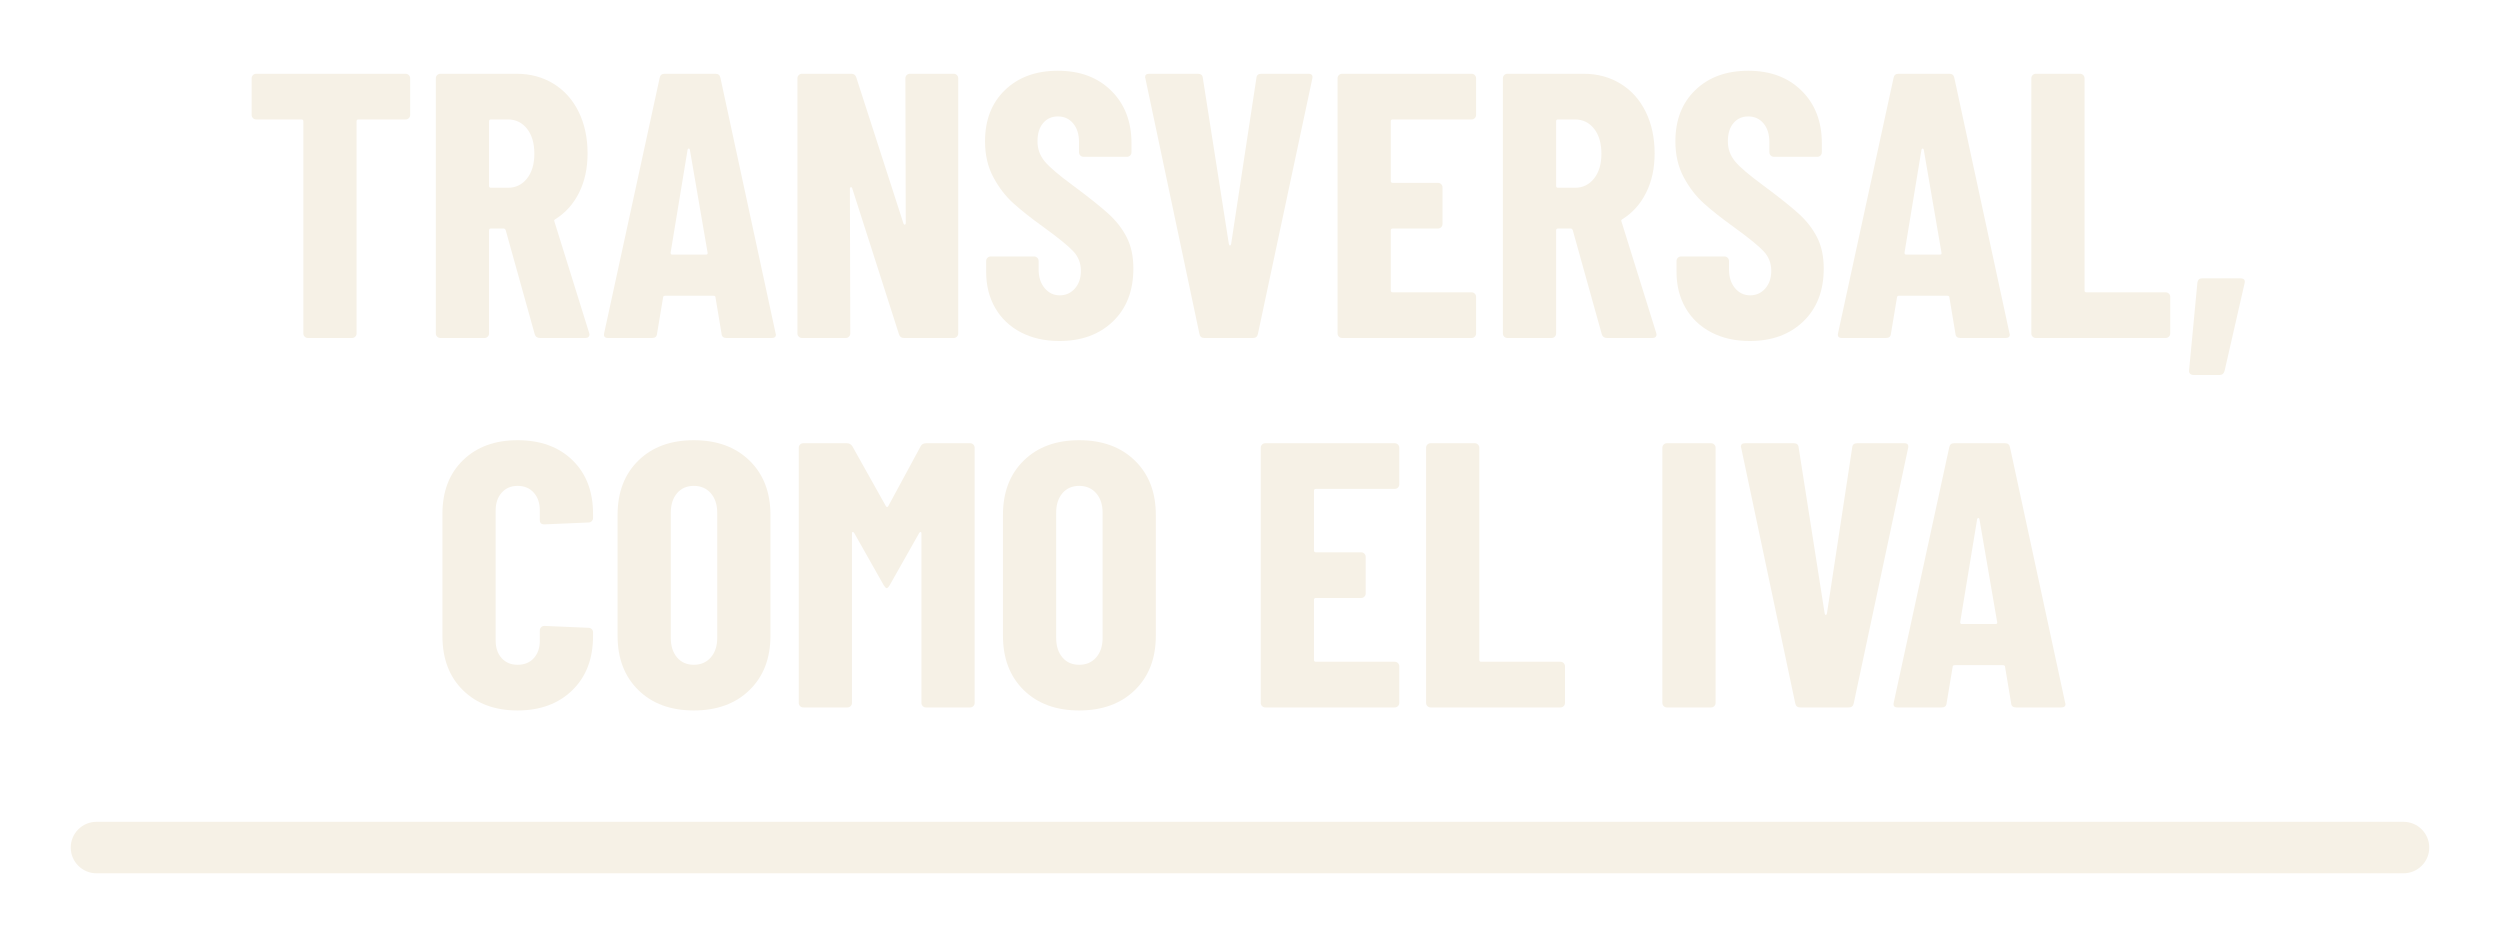
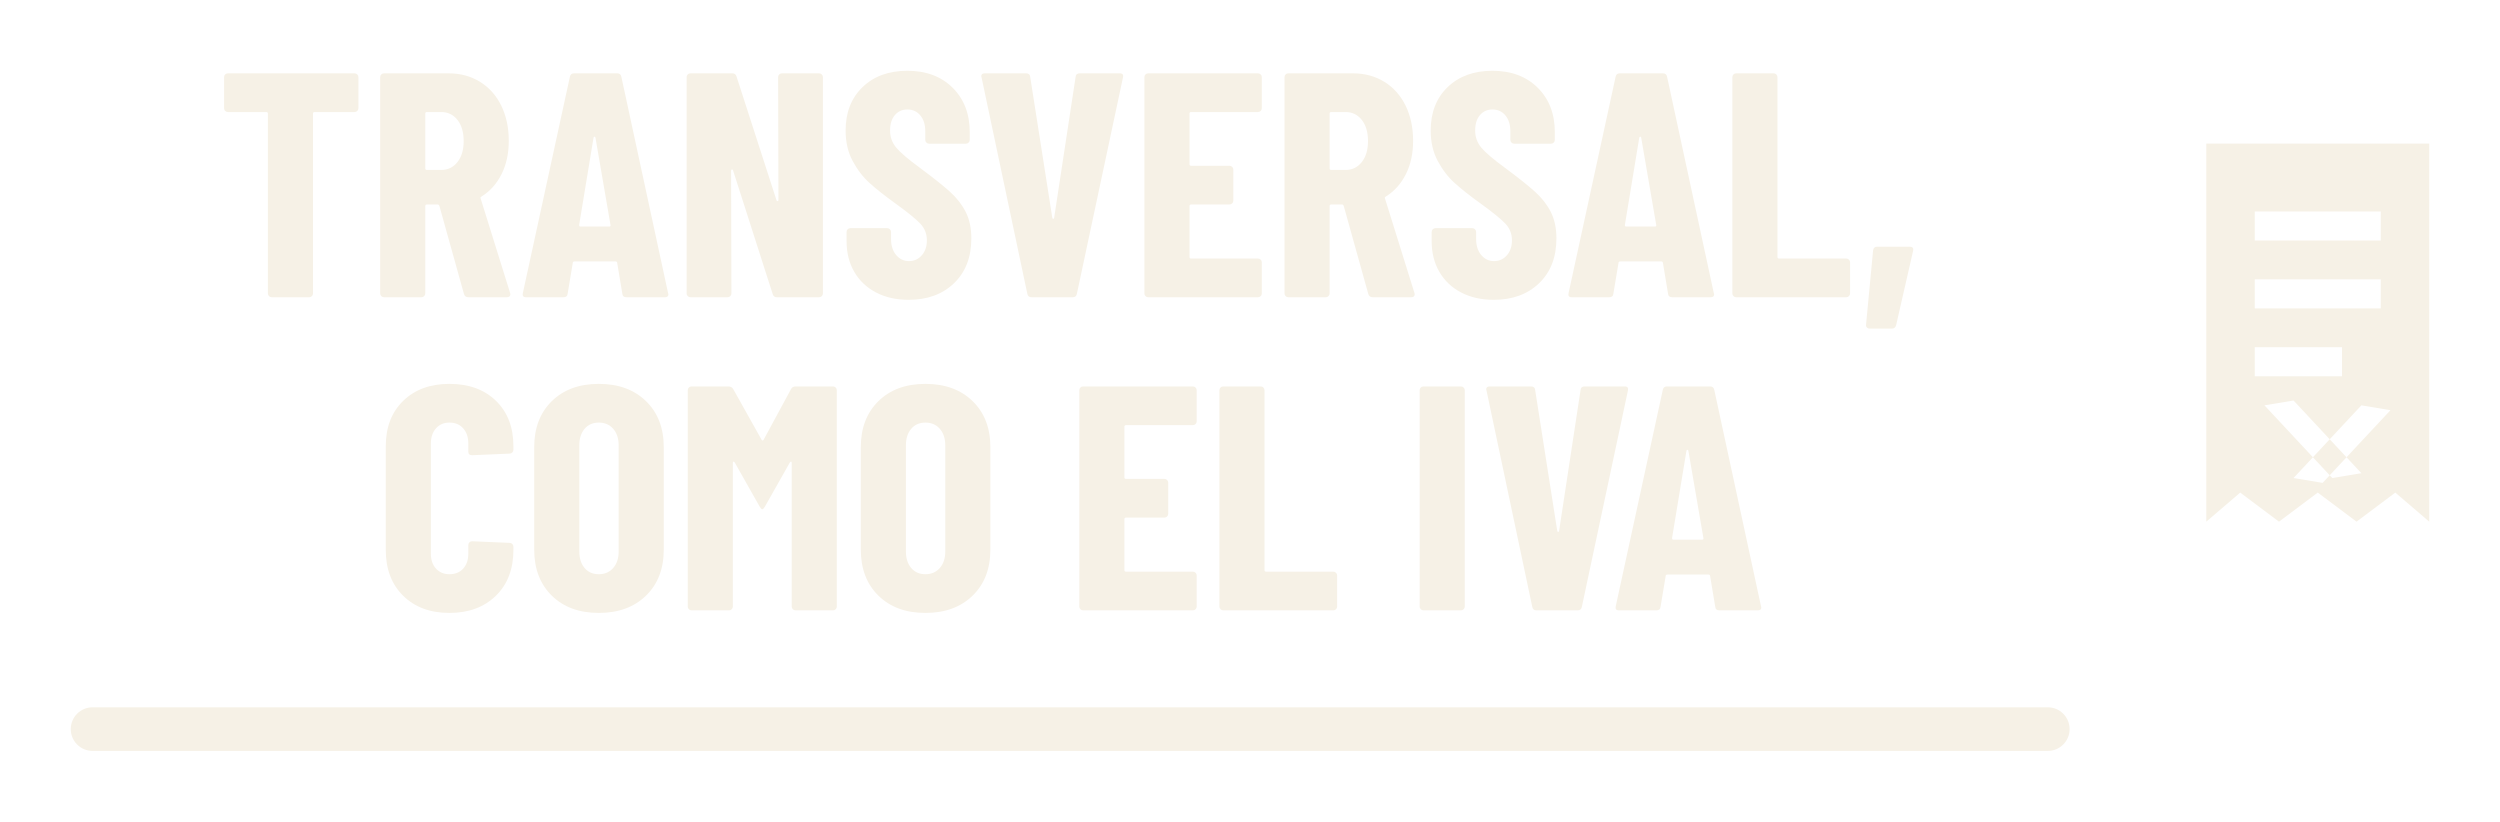
- <svg xmlns="http://www.w3.org/2000/svg" viewBox="281.43 208.6 437.14 165.07">
+ <svg xmlns="http://www.w3.org/2000/svg" viewBox="279.2 206.37 515.8 169.52">
  <path fill="#F6F1E6" d="M352.358 221.5Q352.688 221.5 352.919 221.731Q353.15 221.962 353.15 222.292L353.15 222.292L353.15 228.694Q353.15 229.024 352.919 229.255Q352.688 229.486 352.358 229.486L352.358 229.486L344.108 229.486Q343.778 229.486 343.778 229.816L343.778 229.816L343.778 266.908Q343.778 267.238 343.547 267.469Q343.316 267.7 342.986 267.7L342.986 267.7L335.264 267.7Q334.934 267.7 334.703 267.469Q334.472 267.238 334.472 266.908L334.472 266.908L334.472 229.816Q334.472 229.486 334.142 229.486L334.142 229.486L326.222 229.486Q325.892 229.486 325.661 229.255Q325.43 229.024 325.43 228.694L325.43 228.694L325.43 222.292Q325.43 221.962 325.661 221.731Q325.892 221.5 326.222 221.5L326.222 221.5L352.358 221.5" />
  <path fill="#F6F1E6" d="M375.854 267.7Q375.128 267.7 374.93 267.04L374.93 267.04L369.848 248.824Q369.716 248.56 369.518 248.56L369.518 248.56L367.274 248.56Q366.944 248.56 366.944 248.89L366.944 248.89L366.944 266.908Q366.944 267.238 366.713 267.469Q366.482 267.7 366.152 267.7L366.152 267.7L358.43 267.7Q358.1 267.7 357.869 267.469Q357.638 267.238 357.638 266.908L357.638 266.908L357.638 222.292Q357.638 221.962 357.869 221.731Q358.1 221.5 358.43 221.5L358.43 221.5L371.762 221.5Q375.392 221.5 378.23 223.249Q381.068 224.998 382.619 228.166Q384.17 231.334 384.17 235.426L384.17 235.426Q384.17 239.32 382.685 242.29Q381.2 245.26 378.56 246.91L378.56 246.91Q378.428 246.976 378.362 247.075Q378.296 247.174 378.362 247.306L378.362 247.306L384.434 266.776L384.5 267.04Q384.5 267.7 383.774 267.7L383.774 267.7L375.854 267.7M367.274 229.486Q366.944 229.486 366.944 229.816L366.944 229.816L366.944 241.102Q366.944 241.432 367.274 241.432L367.274 241.432L370.244 241.432Q372.29 241.432 373.577 239.815Q374.864 238.198 374.864 235.492L374.864 235.492Q374.864 232.72 373.577 231.103Q372.29 229.486 370.244 229.486L370.244 229.486L367.274 229.486" />
  <path fill="#F6F1E6" d="M408.458 267.7Q407.666 267.7 407.6 266.974L407.6 266.974L406.544 260.638Q406.544 260.308 406.148 260.308L406.148 260.308L397.766 260.308Q397.37 260.308 397.37 260.638L397.37 260.638L396.314 266.974Q396.248 267.7 395.456 267.7L395.456 267.7L387.734 267.7Q386.876 267.7 387.074 266.842L387.074 266.842L396.776 222.226Q396.908 221.5 397.634 221.5L397.634 221.5L406.544 221.5Q407.27 221.5 407.402 222.226L407.402 222.226L417.038 266.842L417.104 267.106Q417.104 267.7 416.378 267.7L416.378 267.7L408.458 267.7M398.69 252.784Q398.69 253.114 398.954 253.114L398.954 253.114L404.894 253.114Q405.224 253.114 405.158 252.784L405.158 252.784L402.056 234.766Q401.99 234.568 401.858 234.568Q401.726 234.568 401.66 234.766L401.66 234.766L398.69 252.784" />
  <path fill="#F6F1E6" d="M439.742 222.292Q439.742 221.962 439.973 221.731Q440.204 221.5 440.534 221.5L440.534 221.5L448.19 221.5Q448.52 221.5 448.751 221.731Q448.982 221.962 448.982 222.292L448.982 222.292L448.982 266.908Q448.982 267.238 448.751 267.469Q448.52 267.7 448.19 267.7L448.19 267.7L439.478 267.7Q438.818 267.7 438.62 267.04L438.62 267.04L430.436 241.498Q430.37 241.3 430.205 241.333Q430.04 241.366 430.04 241.564L430.04 241.564L430.106 266.908Q430.106 267.238 429.875 267.469Q429.644 267.7 429.314 267.7L429.314 267.7L421.658 267.7Q421.328 267.7 421.097 267.469Q420.866 267.238 420.866 266.908L420.866 266.908L420.866 222.292Q420.866 221.962 421.097 221.731Q421.328 221.5 421.658 221.5L421.658 221.5L430.304 221.5Q430.964 221.5 431.162 222.16L431.162 222.16L439.412 247.702Q439.478 247.9 439.643 247.867Q439.808 247.834 439.808 247.636L439.808 247.636L439.742 222.292" />
  <path fill="#F6F1E6" d="M466.67 268.228Q462.842 268.228 459.938 266.71Q457.034 265.192 455.45 262.453Q453.866 259.714 453.866 256.15L453.866 256.15L453.866 254.236Q453.866 253.906 454.097 253.675Q454.328 253.444 454.658 253.444L454.658 253.444L462.248 253.444Q462.578 253.444 462.809 253.675Q463.04 253.906 463.04 254.236L463.04 254.236L463.04 255.688Q463.04 257.734 464.096 258.988Q465.152 260.242 466.736 260.242L466.736 260.242Q468.32 260.242 469.376 259.054Q470.432 257.866 470.432 255.952L470.432 255.952Q470.432 253.972 469.112 252.553Q467.792 251.134 463.964 248.362L463.964 248.362Q460.664 245.986 458.618 244.138Q456.572 242.29 455.12 239.584Q453.668 236.878 453.668 233.314L453.668 233.314Q453.668 227.704 457.166 224.338Q460.664 220.972 466.406 220.972L466.406 220.972Q472.214 220.972 475.745 224.47Q479.276 227.968 479.276 233.644L479.276 233.644L479.276 235.228Q479.276 235.558 479.045 235.789Q478.814 236.02 478.484 236.02L478.484 236.02L470.894 236.02Q470.564 236.02 470.333 235.789Q470.102 235.558 470.102 235.228L470.102 235.228L470.102 233.446Q470.102 231.4 469.079 230.179Q468.056 228.958 466.406 228.958L466.406 228.958Q464.822 228.958 463.832 230.113Q462.842 231.268 462.842 233.314L462.842 233.314Q462.842 235.294 464.096 236.812Q465.35 238.33 469.046 241.036L469.046 241.036Q473.138 244.072 475.217 245.953Q477.296 247.834 478.451 250.111Q479.606 252.388 479.606 255.556L479.606 255.556Q479.606 261.364 476.042 264.796Q472.478 268.228 466.67 268.228L466.67 268.228" />
  <path fill="#F6F1E6" d="M492.014 267.7Q491.288 267.7 491.156 266.974L491.156 266.974L481.718 222.358L481.652 222.094Q481.652 221.5 482.378 221.5L482.378 221.5L490.892 221.5Q491.684 221.5 491.75 222.226L491.75 222.226L496.304 251.266Q496.37 251.53 496.502 251.53Q496.634 251.53 496.7 251.266L496.7 251.266L501.122 222.226Q501.188 221.5 501.98 221.5L501.98 221.5L510.23 221.5Q511.088 221.5 510.89 222.358L510.89 222.358L501.386 266.974Q501.254 267.7 500.528 267.7L500.528 267.7L492.014 267.7" />
  <path fill="#F6F1E6" d="M539.534 228.694Q539.534 229.024 539.303 229.255Q539.072 229.486 538.742 229.486L538.742 229.486L524.948 229.486Q524.618 229.486 524.618 229.816L524.618 229.816L524.618 240.244Q524.618 240.574 524.948 240.574L524.948 240.574L532.868 240.574Q533.198 240.574 533.429 240.805Q533.66 241.036 533.66 241.366L533.66 241.366L533.66 247.768Q533.66 248.098 533.429 248.329Q533.198 248.56 532.868 248.56L532.868 248.56L524.948 248.56Q524.618 248.56 524.618 248.89L524.618 248.89L524.618 259.384Q524.618 259.714 524.948 259.714L524.948 259.714L538.742 259.714Q539.072 259.714 539.303 259.945Q539.534 260.176 539.534 260.506L539.534 260.506L539.534 266.908Q539.534 267.238 539.303 267.469Q539.072 267.7 538.742 267.7L538.742 267.7L516.104 267.7Q515.774 267.7 515.543 267.469Q515.312 267.238 515.312 266.908L515.312 266.908L515.312 222.292Q515.312 221.962 515.543 221.731Q515.774 221.5 516.104 221.5L516.104 221.5L538.742 221.5Q539.072 221.5 539.303 221.731Q539.534 221.962 539.534 222.292L539.534 222.292L539.534 228.694" />
  <path fill="#F6F1E6" d="M562.436 267.7Q561.71 267.7 561.512 267.04L561.512 267.04L556.43 248.824Q556.298 248.56 556.1 248.56L556.1 248.56L553.856 248.56Q553.526 248.56 553.526 248.89L553.526 248.89L553.526 266.908Q553.526 267.238 553.295 267.469Q553.064 267.7 552.734 267.7L552.734 267.7L545.012 267.7Q544.682 267.7 544.451 267.469Q544.22 267.238 544.22 266.908L544.22 266.908L544.22 222.292Q544.22 221.962 544.451 221.731Q544.682 221.5 545.012 221.5L545.012 221.5L558.344 221.5Q561.974 221.5 564.812 223.249Q567.65 224.998 569.201 228.166Q570.752 231.334 570.752 235.426L570.752 235.426Q570.752 239.32 569.267 242.29Q567.782 245.26 565.142 246.91L565.142 246.91Q565.01 246.976 564.944 247.075Q564.878 247.174 564.944 247.306L564.944 247.306L571.016 266.776L571.082 267.04Q571.082 267.7 570.356 267.7L570.356 267.7L562.436 267.7M553.856 229.486Q553.526 229.486 553.526 229.816L553.526 229.816L553.526 241.102Q553.526 241.432 553.856 241.432L553.856 241.432L556.826 241.432Q558.872 241.432 560.159 239.815Q561.446 238.198 561.446 235.492L561.446 235.492Q561.446 232.72 560.159 231.103Q558.872 229.486 556.826 229.486L556.826 229.486L553.856 229.486" />
  <path fill="#F6F1E6" d="M587.384 268.228Q583.556 268.228 580.652 266.71Q577.748 265.192 576.164 262.453Q574.58 259.714 574.58 256.15L574.58 256.15L574.58 254.236Q574.58 253.906 574.811 253.675Q575.042 253.444 575.372 253.444L575.372 253.444L582.962 253.444Q583.292 253.444 583.523 253.675Q583.754 253.906 583.754 254.236L583.754 254.236L583.754 255.688Q583.754 257.734 584.81 258.988Q585.866 260.242 587.45 260.242L587.45 260.242Q589.034 260.242 590.09 259.054Q591.146 257.866 591.146 255.952L591.146 255.952Q591.146 253.972 589.826 252.553Q588.506 251.134 584.678 248.362L584.678 248.362Q581.378 245.986 579.332 244.138Q577.286 242.29 575.834 239.584Q574.382 236.878 574.382 233.314L574.382 233.314Q574.382 227.704 577.88 224.338Q581.378 220.972 587.12 220.972L587.12 220.972Q592.928 220.972 596.459 224.47Q599.99 227.968 599.99 233.644L599.99 233.644L599.99 235.228Q599.99 235.558 599.759 235.789Q599.528 236.02 599.198 236.02L599.198 236.02L591.608 236.02Q591.278 236.02 591.047 235.789Q590.816 235.558 590.816 235.228L590.816 235.228L590.816 233.446Q590.816 231.4 589.793 230.179Q588.77 228.958 587.12 228.958L587.12 228.958Q585.536 228.958 584.546 230.113Q583.556 231.268 583.556 233.314L583.556 233.314Q583.556 235.294 584.81 236.812Q586.064 238.33 589.76 241.036L589.76 241.036Q593.852 244.072 595.931 245.953Q598.01 247.834 599.165 250.111Q600.32 252.388 600.32 255.556L600.32 255.556Q600.32 261.364 596.756 264.796Q593.192 268.228 587.384 268.228L587.384 268.228" />
  <path fill="#F6F1E6" d="M624.212 267.7Q623.42 267.7 623.354 266.974L623.354 266.974L622.298 260.638Q622.298 260.308 621.902 260.308L621.902 260.308L613.52 260.308Q613.124 260.308 613.124 260.638L613.124 260.638L612.068 266.974Q612.002 267.7 611.21 267.7L611.21 267.7L603.488 267.7Q602.63 267.7 602.828 266.842L602.828 266.842L612.53 222.226Q612.662 221.5 613.388 221.5L613.388 221.5L622.298 221.5Q623.024 221.5 623.156 222.226L623.156 222.226L632.792 266.842L632.858 267.106Q632.858 267.7 632.132 267.7L632.132 267.7L624.212 267.7M614.444 252.784Q614.444 253.114 614.708 253.114L614.708 253.114L620.648 253.114Q620.978 253.114 620.912 252.784L620.912 252.784L617.81 234.766Q617.744 234.568 617.612 234.568Q617.48 234.568 617.414 234.766L617.414 234.766L614.444 252.784" />
  <path fill="#F6F1E6" d="M637.412 267.7Q637.082 267.7 636.851 267.469Q636.62 267.238 636.62 266.908L636.62 266.908L636.62 222.292Q636.62 221.962 636.851 221.731Q637.082 221.5 637.412 221.5L637.412 221.5L645.134 221.5Q645.464 221.5 645.695 221.731Q645.926 221.962 645.926 222.292L645.926 222.292L645.926 259.384Q645.926 259.714 646.256 259.714L646.256 259.714L660.116 259.714Q660.446 259.714 660.677 259.945Q660.908 260.176 660.908 260.506L660.908 260.506L660.908 266.908Q660.908 267.238 660.677 267.469Q660.446 267.7 660.116 267.7L660.116 267.7L637.412 267.7" />
  <path fill="#F6F1E6" d="M665 274.168Q664.604 274.168 664.373 273.937Q664.142 273.706 664.208 273.31L664.208 273.31L665.66 257.998Q665.792 257.272 666.452 257.272L666.452 257.272L673.184 257.272Q674.108 257.272 673.91 258.13L673.91 258.13L670.412 273.442Q670.214 274.168 669.554 274.168L669.554 274.168L665 274.168" />
  <path fill="#F6F1E6" d="M371.927 332.828Q365.987 332.828 362.39 329.297Q358.793 325.766 358.793 319.826L358.793 319.826L358.793 298.442Q358.793 292.568 362.39 289.07Q365.987 285.572 371.927 285.572L371.927 285.572Q377.933 285.572 381.53 289.07Q385.127 292.568 385.127 298.442L385.127 298.442L385.127 299.168Q385.127 299.498 384.896 299.729Q384.665 299.96 384.335 299.96L384.335 299.96L376.613 300.29Q375.821 300.29 375.821 299.564L375.821 299.564L375.821 297.848Q375.821 295.934 374.765 294.746Q373.709 293.558 371.927 293.558L371.927 293.558Q370.211 293.558 369.155 294.746Q368.099 295.934 368.099 297.848L368.099 297.848L368.099 320.618Q368.099 322.532 369.155 323.687Q370.211 324.842 371.927 324.842L371.927 324.842Q373.709 324.842 374.765 323.687Q375.821 322.532 375.821 320.618L375.821 320.618L375.821 318.836Q375.821 318.506 376.052 318.275Q376.283 318.044 376.613 318.044L376.613 318.044L384.335 318.374Q384.665 318.374 384.896 318.605Q385.127 318.836 385.127 319.166L385.127 319.166L385.127 319.826Q385.127 325.766 381.497 329.297Q377.867 332.828 371.927 332.828L371.927 332.828" />
  <path fill="#F6F1E6" d="M402.749 332.828Q396.677 332.828 393.047 329.264Q389.417 325.7 389.417 319.76L389.417 319.76L389.417 298.64Q389.417 292.7 393.047 289.136Q396.677 285.572 402.749 285.572L402.749 285.572Q408.821 285.572 412.484 289.136Q416.147 292.7 416.147 298.64L416.147 298.64L416.147 319.76Q416.147 325.7 412.484 329.264Q408.821 332.828 402.749 332.828L402.749 332.828M402.749 324.842Q404.597 324.842 405.719 323.555Q406.841 322.268 406.841 320.156L406.841 320.156L406.841 298.244Q406.841 296.132 405.719 294.845Q404.597 293.558 402.749 293.558L402.749 293.558Q400.901 293.558 399.812 294.845Q398.723 296.132 398.723 298.244L398.723 298.244L398.723 320.156Q398.723 322.268 399.812 323.555Q400.901 324.842 402.749 324.842L402.749 324.842" />
  <path fill="#F6F1E6" d="M442.415 286.628Q442.679 286.1 443.405 286.1L443.405 286.1L451.061 286.1Q451.391 286.1 451.622 286.331Q451.853 286.562 451.853 286.892L451.853 286.892L451.853 331.508Q451.853 331.838 451.622 332.069Q451.391 332.3 451.061 332.3L451.061 332.3L443.339 332.3Q443.009 332.3 442.778 332.069Q442.547 331.838 442.547 331.508L442.547 331.508L442.547 301.874Q442.547 301.61 442.415 301.61Q442.283 301.61 442.151 301.808L442.151 301.808L437.003 310.916Q436.673 311.444 436.475 311.444L436.475 311.444Q436.277 311.444 435.947 310.916L435.947 310.916L430.799 301.808Q430.667 301.61 430.535 301.61Q430.403 301.61 430.403 301.874L430.403 301.874L430.403 331.508Q430.403 331.838 430.172 332.069Q429.941 332.3 429.611 332.3L429.611 332.3L421.889 332.3Q421.559 332.3 421.328 332.069Q421.097 331.838 421.097 331.508L421.097 331.508L421.097 286.892Q421.097 286.562 421.328 286.331Q421.559 286.1 421.889 286.1L421.889 286.1L429.479 286.1Q430.139 286.1 430.469 286.628L430.469 286.628L436.343 297.122Q436.541 297.386 436.739 297.122L436.739 297.122L442.415 286.628" />
  <path fill="#F6F1E6" d="M470.135 332.828Q464.063 332.828 460.433 329.264Q456.803 325.7 456.803 319.76L456.803 319.76L456.803 298.64Q456.803 292.7 460.433 289.136Q464.063 285.572 470.135 285.572L470.135 285.572Q476.207 285.572 479.87 289.136Q483.533 292.7 483.533 298.64L483.533 298.64L483.533 319.76Q483.533 325.7 479.87 329.264Q476.207 332.828 470.135 332.828L470.135 332.828M470.135 324.842Q471.983 324.842 473.105 323.555Q474.227 322.268 474.227 320.156L474.227 320.156L474.227 298.244Q474.227 296.132 473.105 294.845Q471.983 293.558 470.135 293.558L470.135 293.558Q468.287 293.558 467.198 294.845Q466.109 296.132 466.109 298.244L466.109 298.244L466.109 320.156Q466.109 322.268 467.198 323.555Q468.287 324.842 470.135 324.842L470.135 324.842" />
  <path fill="#F6F1E6" d="M526.103 293.294Q526.103 293.624 525.872 293.855Q525.641 294.086 525.311 294.086L525.311 294.086L511.517 294.086Q511.187 294.086 511.187 294.416L511.187 294.416L511.187 304.844Q511.187 305.174 511.517 305.174L511.517 305.174L519.437 305.174Q519.767 305.174 519.998 305.405Q520.229 305.636 520.229 305.966L520.229 305.966L520.229 312.368Q520.229 312.698 519.998 312.929Q519.767 313.16 519.437 313.16L519.437 313.16L511.517 313.16Q511.187 313.16 511.187 313.49L511.187 313.49L511.187 323.984Q511.187 324.314 511.517 324.314L511.517 324.314L525.311 324.314Q525.641 324.314 525.872 324.545Q526.103 324.776 526.103 325.106L526.103 325.106L526.103 331.508Q526.103 331.838 525.872 332.069Q525.641 332.3 525.311 332.3L525.311 332.3L502.673 332.3Q502.343 332.3 502.112 332.069Q501.881 331.838 501.881 331.508L501.881 331.508L501.881 286.892Q501.881 286.562 502.112 286.331Q502.343 286.1 502.673 286.1L502.673 286.1L525.311 286.1Q525.641 286.1 525.872 286.331Q526.103 286.562 526.103 286.892L526.103 286.892L526.103 293.294" />
  <path fill="#F6F1E6" d="M531.581 332.3Q531.251 332.3 531.02 332.069Q530.789 331.838 530.789 331.508L530.789 331.508L530.789 286.892Q530.789 286.562 531.02 286.331Q531.251 286.1 531.581 286.1L531.581 286.1L539.303 286.1Q539.633 286.1 539.864 286.331Q540.095 286.562 540.095 286.892L540.095 286.892L540.095 323.984Q540.095 324.314 540.425 324.314L540.425 324.314L554.285 324.314Q554.615 324.314 554.846 324.545Q555.077 324.776 555.077 325.106L555.077 325.106L555.077 331.508Q555.077 331.838 554.846 332.069Q554.615 332.3 554.285 332.3L554.285 332.3L531.581 332.3" />
  <path fill="#F6F1E6" d="M572.897 332.3Q572.567 332.3 572.336 332.069Q572.105 331.838 572.105 331.508L572.105 331.508L572.105 286.892Q572.105 286.562 572.336 286.331Q572.567 286.1 572.897 286.1L572.897 286.1L580.619 286.1Q580.949 286.1 581.18 286.331Q581.411 286.562 581.411 286.892L581.411 286.892L581.411 331.508Q581.411 331.838 581.18 332.069Q580.949 332.3 580.619 332.3L580.619 332.3L572.897 332.3" />
  <path fill="#F6F1E6" d="M596.195 332.3Q595.469 332.3 595.337 331.574L595.337 331.574L585.899 286.958L585.833 286.694Q585.833 286.1 586.559 286.1L586.559 286.1L595.073 286.1Q595.865 286.1 595.931 286.826L595.931 286.826L600.485 315.866Q600.551 316.13 600.683 316.13Q600.815 316.13 600.881 315.866L600.881 315.866L605.303 286.826Q605.369 286.1 606.161 286.1L606.161 286.1L614.411 286.1Q615.269 286.1 615.071 286.958L615.071 286.958L605.567 331.574Q605.435 332.3 604.709 332.3L604.709 332.3L596.195 332.3" />
  <path fill="#F6F1E6" d="M633.947 332.3Q633.155 332.3 633.089 331.574L633.089 331.574L632.033 325.238Q632.033 324.908 631.637 324.908L631.637 324.908L623.255 324.908Q622.859 324.908 622.859 325.238L622.859 325.238L621.803 331.574Q621.737 332.3 620.945 332.3L620.945 332.3L613.223 332.3Q612.365 332.3 612.563 331.442L612.563 331.442L622.265 286.826Q622.397 286.1 623.123 286.1L623.123 286.1L632.033 286.1Q632.759 286.1 632.891 286.826L632.891 286.826L642.527 331.442L642.593 331.706Q642.593 332.3 641.867 332.3L641.867 332.3L633.947 332.3M624.179 317.384Q624.179 317.714 624.443 317.714L624.443 317.714L630.383 317.714Q630.713 317.714 630.647 317.384L630.647 317.384L627.545 299.366Q627.479 299.168 627.347 299.168Q627.215 299.168 627.149 299.366L627.149 299.366L624.179 317.384" />
  <rect x="293.8" y="352.3" width="412.4" height="9" rx="4.5" fill="#F6F1E6" />
+   <g transform="translate(726.4 230.0)">
+     <path fill="#F6F1E6" fill-rule="evenodd" d="M8 6 l46 0 0 78 -7 -6 -8 6 -8 -6 -8 6 -8 -6 -7 6 Z         M18 20 l26 0 0 6 -26 0 Z M18 34 l26 0 0 6 -26 0 Z M18 48 l18 0 0 6 -18 0 Z         M20 60 l6 -1 14 15 -6 1 Z M40 60 l6 1 -14 15 -6 -1 Z" />
+   </g>
</svg>
